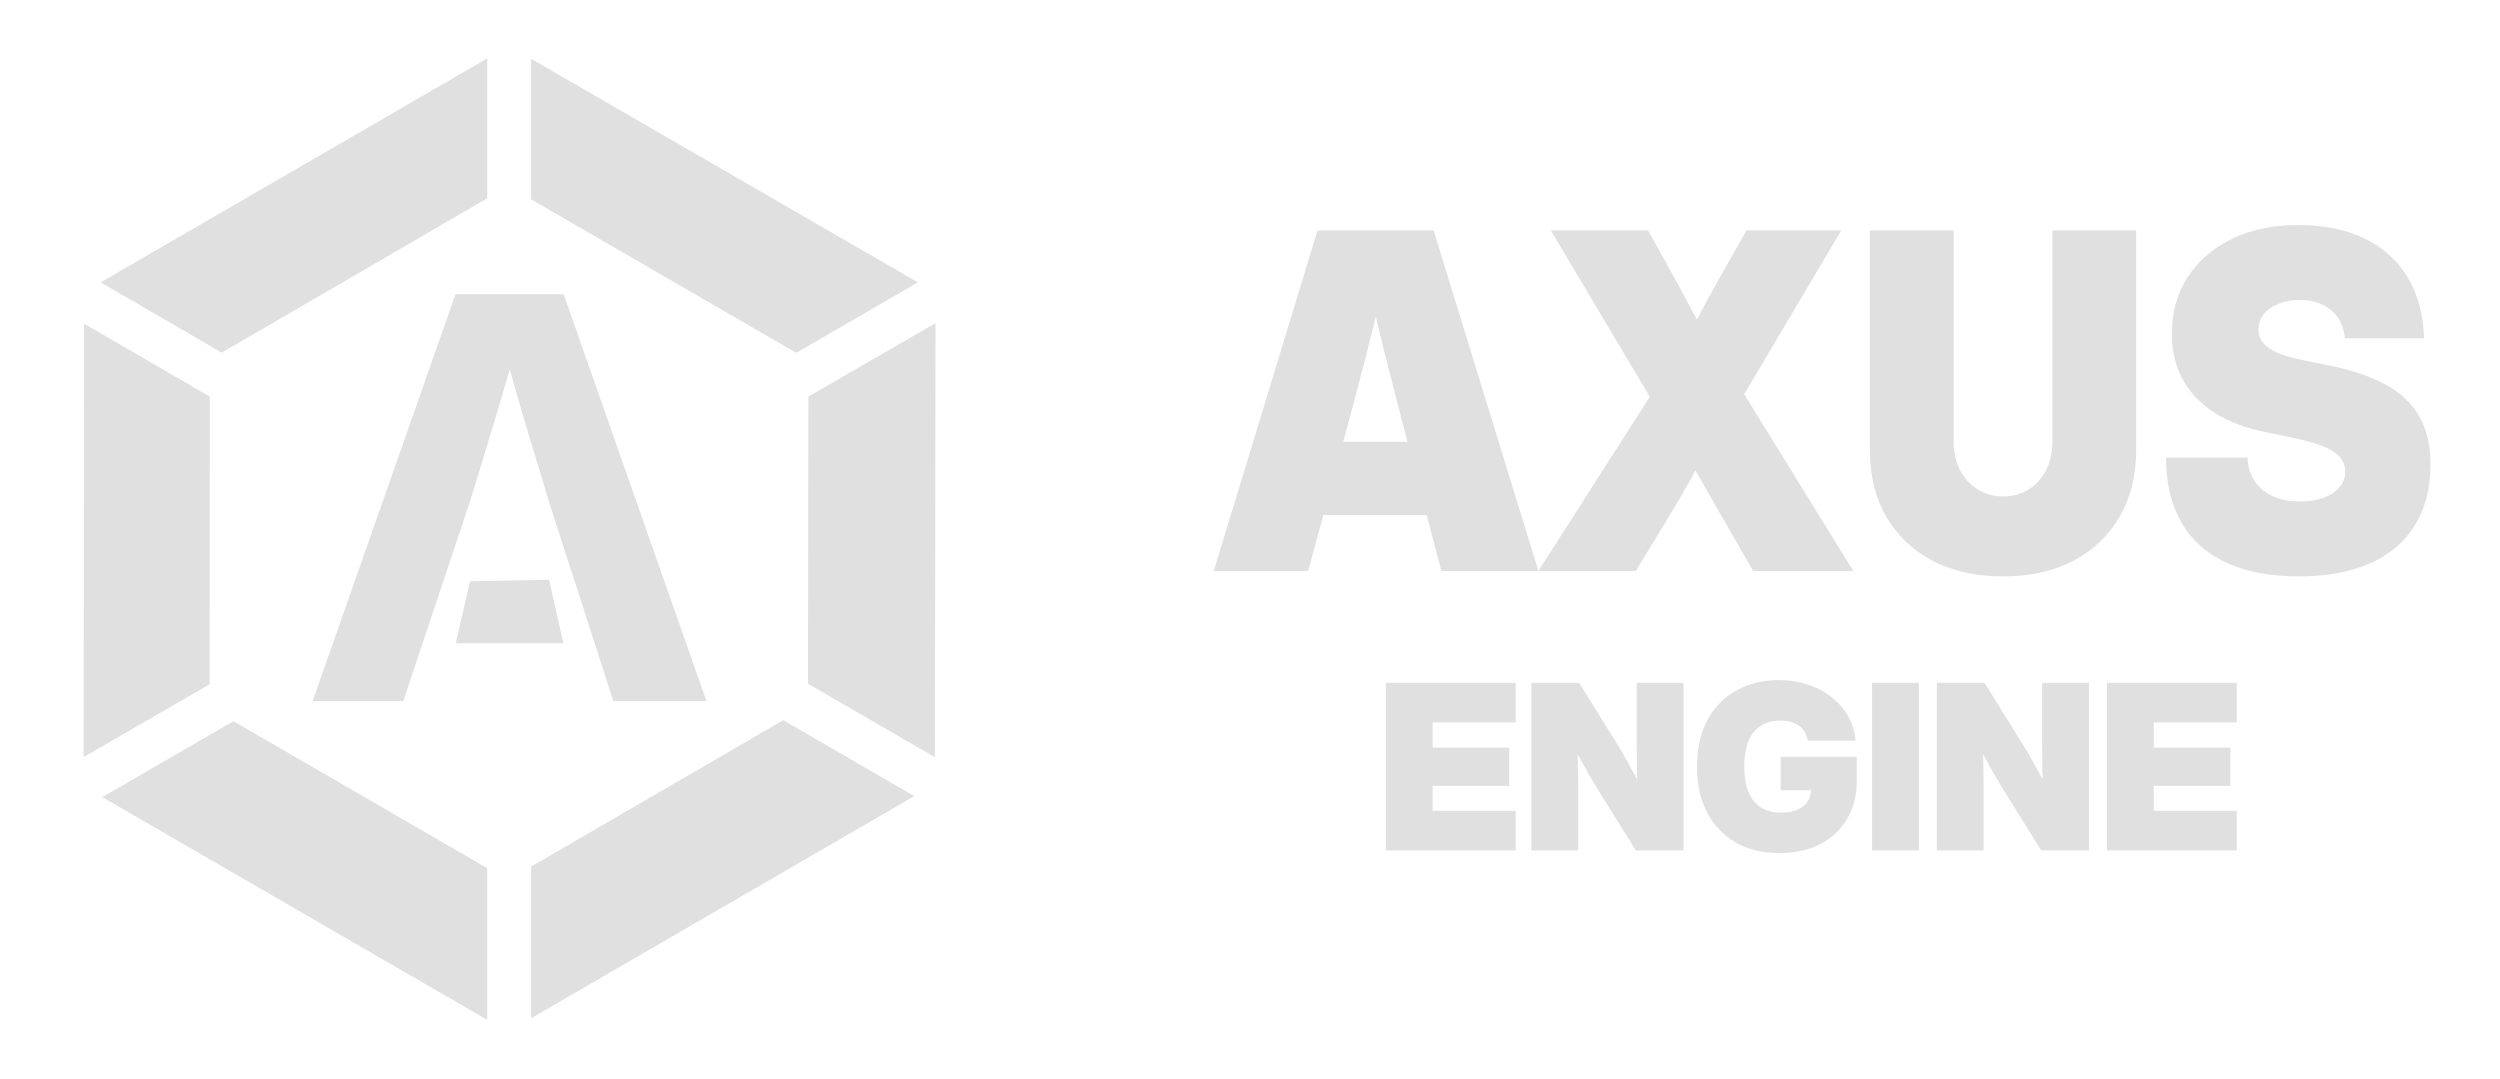
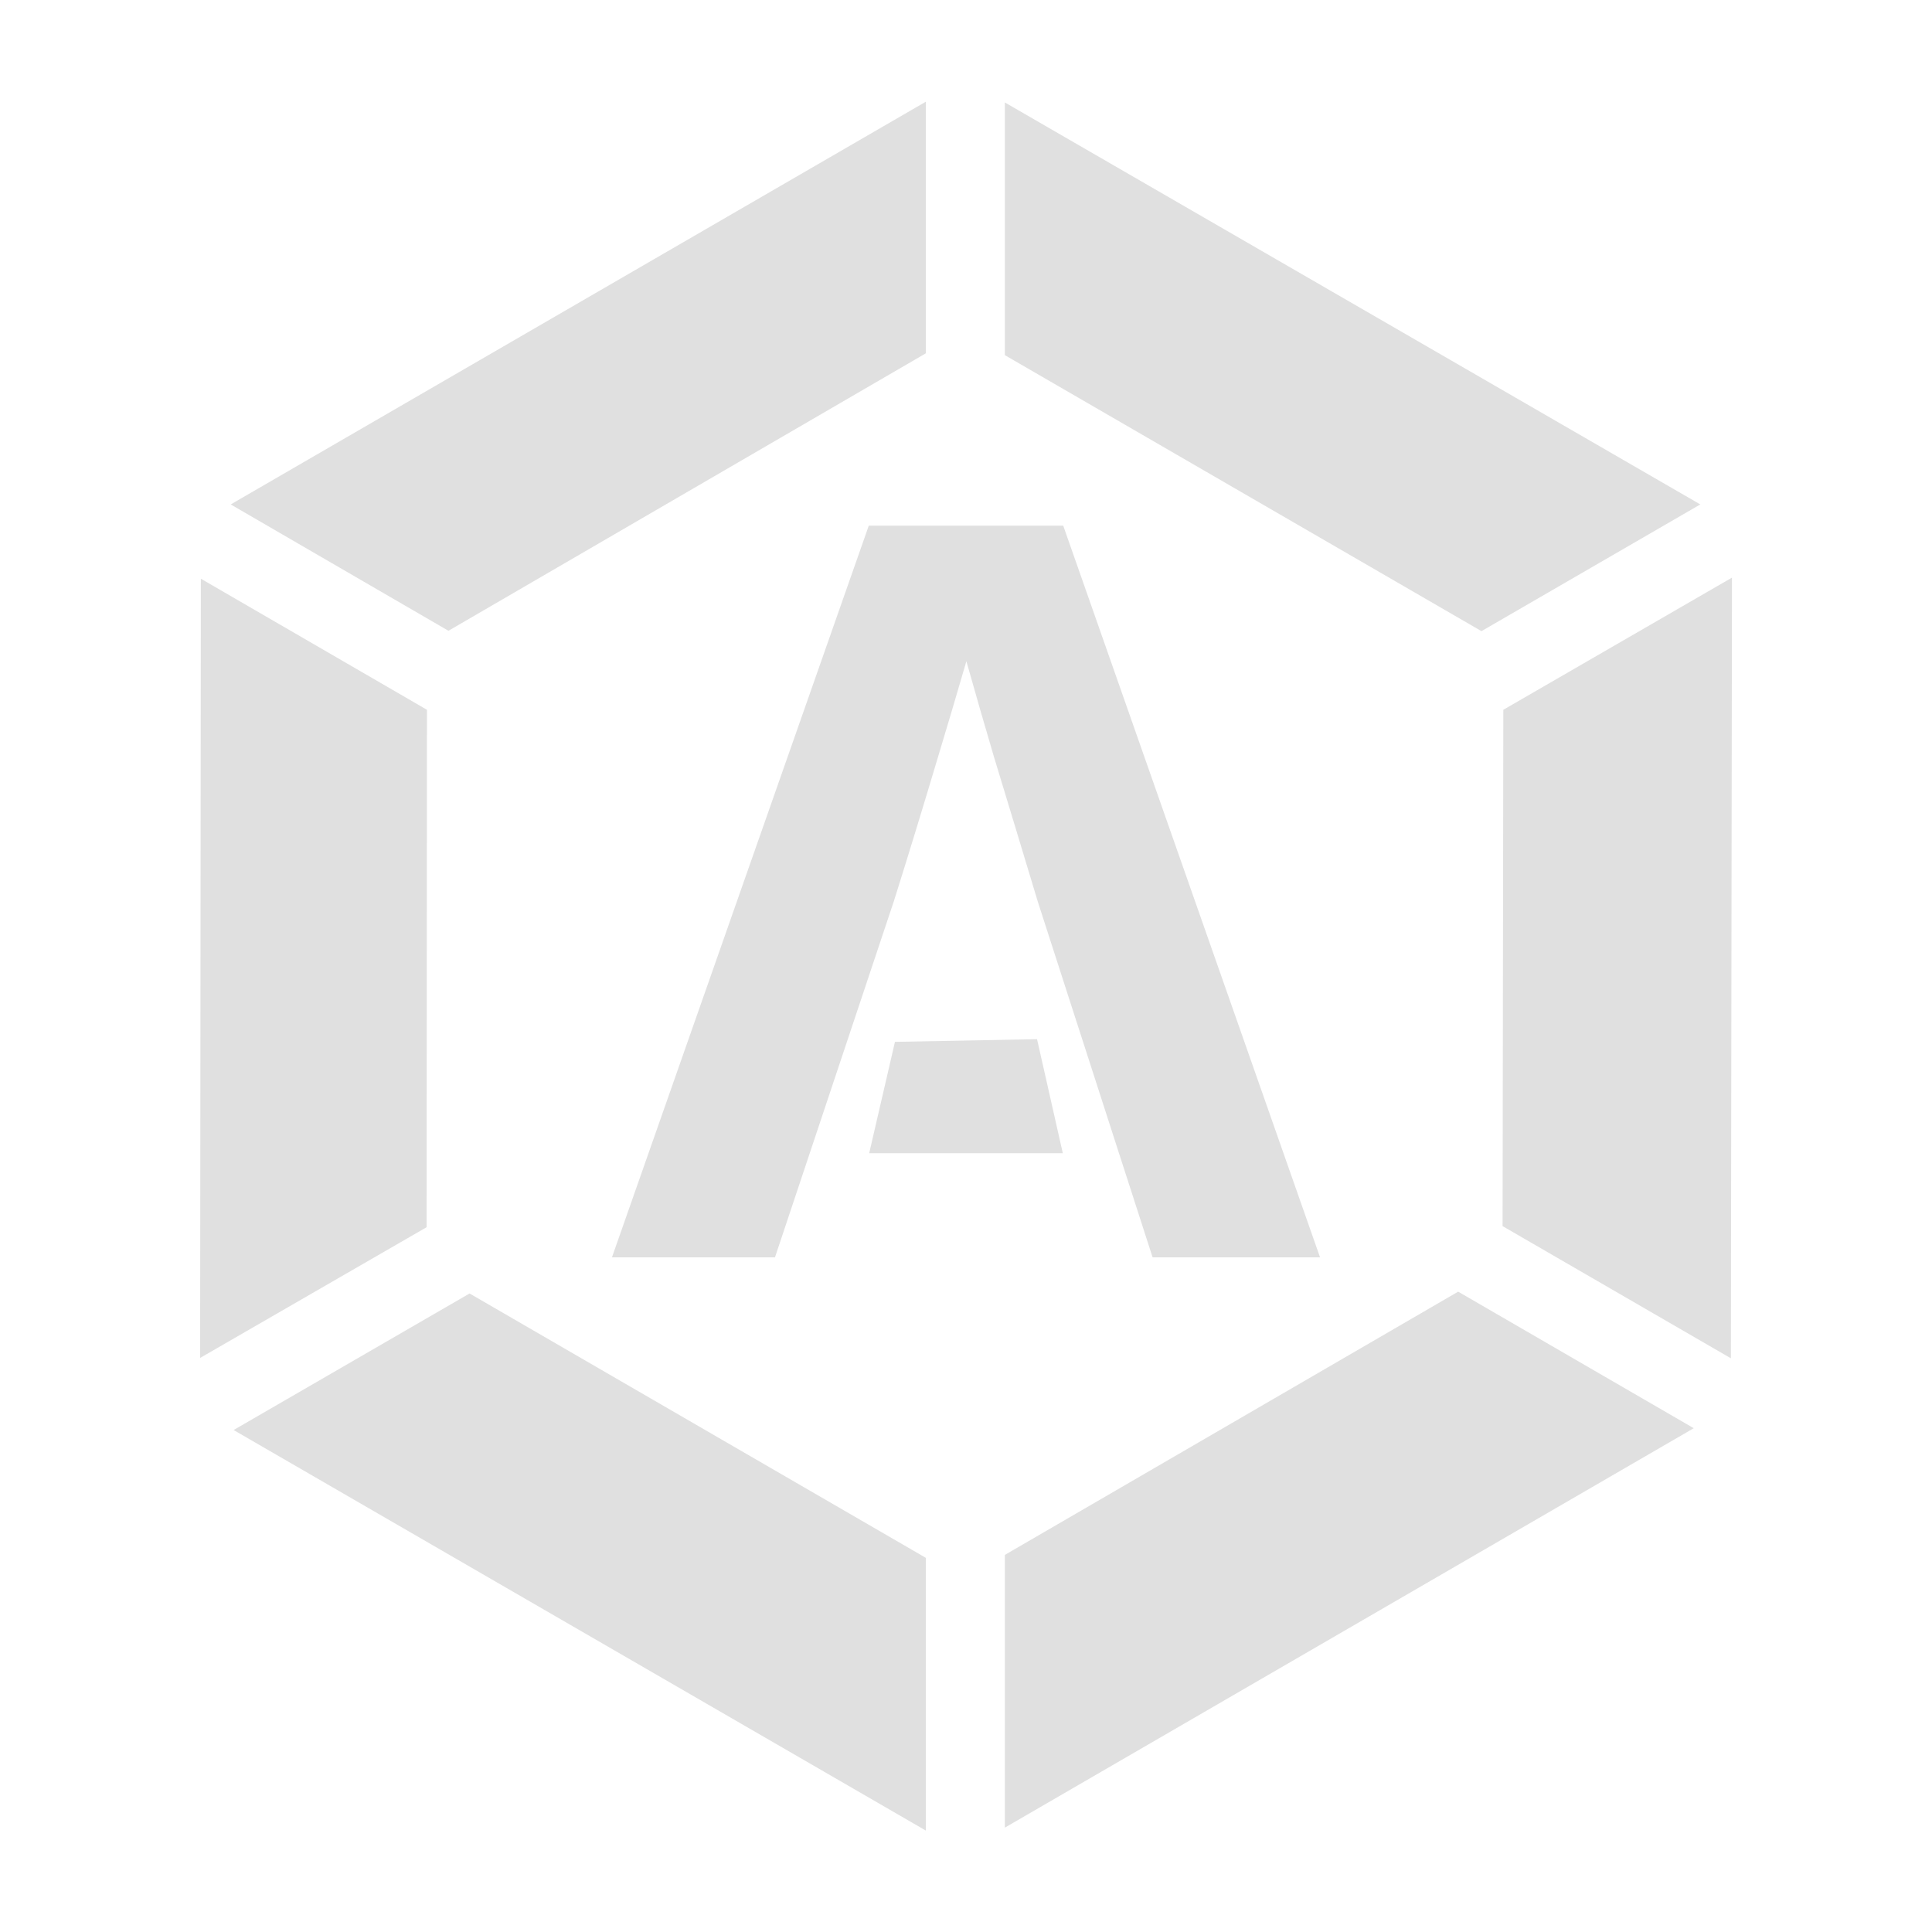
- <svg xmlns="http://www.w3.org/2000/svg" width="160" height="69" version="1.1" id="svg8">
+ <svg xmlns="http://www.w3.org/2000/svg" width="25" height="25" version="1.1" id="svg8">
  <defs id="defs8" />
-   <g id="g3" transform="matrix(0.184449,0,0,0.184449,-12.09717,-3.396281)" style="fill:#e0e0e0;fill-opacity:1;stroke:none;stroke-width:5.422">
-     <g id="g7" transform="matrix(24.39928,0,0,24.39928,47.19499,11.55765)" style="display:inline;fill:#e0e0e0;fill-opacity:1;stroke:none;stroke-width:0.222">
+   <g id="g3" transform="matrix(0.05521332,0,0,0.05521332,-4.515243,-1.343947)" style="fill:#e0e0e0;fill-opacity:1;stroke:none;stroke-width:18.112">
+     <g id="g7" transform="matrix(29.63387,0,0,29.63387,71.10186,15.23776)" style="display:inline;fill:#e0e0e0;fill-opacity:1;stroke:none;stroke-width:0.611">
      <g id="g36" transform="matrix(2.879701,0,0,2.879701,0.1776806,0.1440069)" style="fill:#e0e0e0;fill-opacity:1;stroke:none;stroke-width:0;stroke-dasharray:none">
        <path d="M 1.236,2.006 0.615,1.646 0.613,3.786 1.235,3.427 Z" style="display:inline;fill:#e0e0e0;fill-opacity:1;stroke:none;stroke-width:0;stroke-miterlimit:5;stroke-dasharray:none;stroke-opacity:1;paint-order:stroke markers fill" id="path20" />
        <path d="M 1.353,3.609 0.705,3.984 2.606,5.084 V 4.335 Z" style="display:inline;fill:#e0e0e0;fill-opacity:1;stroke:none;stroke-width:0;stroke-miterlimit:5;stroke-dasharray:none;stroke-opacity:1;paint-order:stroke markers fill" id="path19" />
        <path d="M 2.823,4.327 V 5.076 L 4.715,3.979 4.068,3.604 Z" style="display:inline;fill:#e0e0e0;fill-opacity:1;stroke:none;stroke-width:0;stroke-miterlimit:5;stroke-dasharray:none;stroke-opacity:1;paint-order:stroke markers fill" id="path18" />
        <path d="M 4.19,3.424 4.817,3.787 4.82,1.643 4.192,2.006 Z" style="display:inline;fill:#e0e0e0;fill-opacity:1;stroke:none;stroke-width:0;stroke-miterlimit:5;stroke-dasharray:none;stroke-opacity:1;paint-order:stroke markers fill" id="path17" />
        <path d="M 2.823,0.338 V 1.032 L 4.132,1.79 4.733,1.442 Z" style="display:inline;fill:#e0e0e0;fill-opacity:1;stroke:none;stroke-width:0;stroke-miterlimit:5;stroke-dasharray:none;stroke-opacity:1;paint-order:stroke markers fill" id="path16" />
        <path d="M 2.606,1.027 V 0.336 L 0.697,1.442 1.295,1.789 Z" style="display:inline;fill:#e0e0e0;fill-opacity:1;stroke:none;stroke-width:0;stroke-miterlimit:5;stroke-dasharray:none;stroke-opacity:1;paint-order:stroke markers fill" id="path15" />
      </g>
-       <g id="g6-6" transform="matrix(0.01472698,0,0,0.01472698,0.4597862,-0.1823752)" style="fill:#e0e0e0;fill-opacity:1;stroke:none;stroke-width:15.088">
+       <g id="g6-6" transform="matrix(0.01472698,0,0,0.01472698,0.4597862,-0.1823752)" style="fill:#e0e0e0;fill-opacity:1;stroke:none;stroke-width:41.501">
        <path id="path3-3" style="font-size:540.059px;font-family:'Adwaita Sans';-inkscape-font-specification:'Adwaita Sans, @opsz=32,wght=700';font-variation-settings:'opsz' 32, 'wght' 700;text-align:center;text-anchor:middle;display:inline;fill:#e0e0e0;fill-opacity:1;stroke:none;stroke-width:0;stroke-miterlimit:5;stroke-dasharray:none;paint-order:stroke markers fill" d="M 459.787,315.543 321.871,708.457 h 87.549 l 28.607,-85.703 h -28.607 v -64.869 h 50.26 l 13.557,-40.611 c 7.911,-25.139 15.821,-50.981 23.732,-77.527 4.799,-15.859 9.878,-32.987 15.234,-51.385 -3.555,-12.602 -7.228,-25.799 -11.016,-39.592 h 22.416 c -3.931,13.793 -7.731,26.99 -11.4,39.592 5.19,18.397 10.133,35.526 14.828,51.385 8.087,26.546 15.909,52.388 23.469,77.527 l 13.107,40.611 h 51.236 v 64.869 h -30.299 l 27.662,85.703 h 89.922 L 564.213,315.543 Z m -0.107,242.342 h -50.26 v 64.869 h 28.607 z m 52.523,-169.523 c 3.669,-12.602 7.47,-25.799 11.4,-39.592 H 501.188 c 3.788,13.793 7.46,26.99 11.016,39.592 z m 72.342,234.393 h 30.299 v -64.869 h -51.236 z" />
        <path id="rect6" style="font-variation-settings:'opsz' 32, 'wght' 700;display:inline;fill:#e0e0e0;fill-opacity:1;stroke:none;stroke-width:0;stroke-miterlimit:5;stroke-dasharray:none;paint-order:stroke markers fill" d="m 473.851,592.729 76.298,-1.433 13.836,61.233 H 460.015 Z" />
      </g>
    </g>
-     <g id="g4" transform="matrix(0.9215468,0,0,0.9215468,64.73945,24.65576)" style="stroke-width:5.883">
-       <path d="M 480.603,198.361 521.584,76.238 h 45.899 l 41.391,122.123 h -38.358 l -13.688,-47.374 q -4.426,-15.409 -8.606,-30.408 -4.18,-15.081 -8.114,-31.309 h 9.18 q -4.098,16.228 -8.36,31.309 -4.262,14.999 -8.852,30.408 l -14.179,47.374 z m 30.572,-20.081 v -26.228 h 67.209 v 26.228 z m 97.699,20.081 52.62,-74.667 v 25.326 L 613.791,76.238 h 38.44 l 9.753,15.901 q 2.541,4.098 4.918,8.278 2.459,4.098 4.836,8.196 2.377,4.098 4.672,8.196 h -9.999 q 2.459,-4.098 4.836,-8.196 2.377,-4.098 4.836,-8.196 2.541,-4.18 5.082,-8.278 l 9.917,-15.901 h 37.457 L 682.311,147.053 v -23.687 l 50.98,74.995 H 693.704 L 680.426,177.379 q -1.967,-3.115 -3.934,-6.229 -1.885,-3.115 -3.852,-6.147 -1.885,-3.115 -3.852,-6.229 h 4.426 q -1.885,3.115 -3.852,6.229 -1.885,3.033 -3.852,6.147 -1.967,3.115 -4.098,6.229 l -14.015,20.982 z m 183.595,1.967 q -15.983,0 -27.785,-5.573 -11.803,-5.655 -18.359,-15.819 -6.475,-10.245 -6.475,-24.015 V 76.238 h 33.113 v 75.897 q 0,5.655 2.541,10.081 2.541,4.344 6.885,6.885 4.426,2.541 10.081,2.541 5.737,0 10.081,-2.459 4.426,-2.541 6.885,-6.885 2.541,-4.426 2.541,-10.163 V 76.238 h 33.113 v 78.683 q 0,13.77 -6.557,24.015 -6.475,10.163 -18.278,15.819 -11.803,5.573 -27.785,5.573 z m 116.878,0 q -16.884,0 -28.605,-4.918 -11.721,-4.918 -17.786,-14.425 -6.065,-9.59 -6.065,-23.277 h 32.211 q 0.246,4.918 2.787,8.442 2.623,3.524 7.131,5.409 4.59,1.885 10.737,1.885 5.409,0 9.426,-1.311 4.016,-1.393 6.229,-3.77 2.295,-2.459 2.295,-5.655 0,-2.951 -2.131,-5.164 -2.131,-2.213 -6.557,-3.852 -4.426,-1.639 -11.311,-2.951 l -12.13,-2.295 q -17.704,-3.36 -27.047,-12.458 -9.344,-9.098 -9.344,-22.703 0,-11.639 6.311,-20.409 6.311,-8.77 17.54,-13.688 11.229,-4.918 26.064,-4.918 15.245,0 26.228,4.836 10.983,4.836 17.048,13.934 6.065,9.098 6.475,21.884 h -31.309 q -0.574,-6.393 -5.409,-10.081 -4.754,-3.688 -12.376,-3.688 -4.754,0 -8.442,1.393 -3.688,1.311 -5.819,3.688 -2.049,2.295 -2.049,5.409 0,2.951 1.885,5 1.885,2.049 5.901,3.606 4.098,1.475 10.409,2.623 l 9.835,1.803 q 10.491,1.967 18.032,5 7.622,3.033 12.458,7.377 4.836,4.344 7.131,10.081 2.295,5.737 2.295,13.032 0,12.786 -6.147,21.802 -6.065,8.934 -17.704,13.688 -11.639,4.672 -28.195,4.672 z" id="text2" style="font-size:167.858px;line-height:0.6;font-family:'Adwaita Sans';-inkscape-font-specification:'Adwaita Sans, @opsz=32,wght=900';font-variation-settings:'opsz' 32, 'wght' 900;stroke-width:0;stroke-miterlimit:5;paint-order:stroke markers fill" transform="scale(0.9528292,1.049506)" aria-label="AXUS" />
-       <path d="m 522.718,313.422 v -63.11 h 48.879 v 14.909 h -31.259 v 9.488 h 28.844 v 14.401 h -28.844 v 9.403 h 31.259 v 14.909 z m 54.809,0 v -63.11 h 17.959 l 15.375,24.778 q 1.017,1.61 2.541,4.405 1.567,2.753 3.261,5.93 1.737,3.177 3.219,5.972 l -2.118,4.913 q -0.212,-3.431 -0.339,-7.793 -0.127,-4.405 -0.212,-8.471 -0.042,-4.109 -0.042,-6.608 v -23.126 h 17.62 v 63.11 h -17.959 l -14.359,-23.042 q -1.271,-2.075 -3.177,-5.294 -1.864,-3.261 -4.024,-7.243 -2.118,-3.981 -4.278,-8.132 l 3.473,-1.017 q 0.339,4.447 0.466,8.725 0.169,4.278 0.169,7.666 0.042,3.388 0.042,5.294 v 23.042 z m 93.352,1.017 q -9.403,0 -16.392,-3.981 -6.946,-3.981 -10.801,-11.267 -3.812,-7.328 -3.812,-17.281 0,-10.547 4.066,-17.832 4.066,-7.285 11.013,-11.013 6.989,-3.77 15.587,-3.77 5.76,0 10.843,1.61 5.083,1.61 8.979,4.659 3.939,3.007 6.353,7.201 2.414,4.151 2.838,9.318 h -17.959 q -0.339,-1.779 -1.144,-3.177 -0.805,-1.398 -2.118,-2.372 -1.271,-0.974 -3.05,-1.482 -1.737,-0.508 -4.024,-0.508 -4.447,0 -7.497,2.033 -3.007,1.991 -4.574,5.845 -1.525,3.854 -1.525,9.488 0,5.591 1.567,9.445 1.567,3.854 4.659,5.845 3.092,1.991 7.624,1.991 3.685,0 6.184,-1.101 2.541,-1.101 3.812,-3.05 1.313,-1.991 1.313,-4.617 l 3.643,0.339 h -15.079 v -12.58 h 28.633 v 9.107 q 0,8.217 -3.643,14.316 -3.643,6.099 -10.208,9.488 -6.523,3.346 -15.29,3.346 z m 52.521,-64.127 v 63.11 h -17.62 v -63.11 z m 6.777,63.11 v -63.11 h 17.959 l 15.375,24.778 q 1.017,1.61 2.541,4.405 1.567,2.753 3.261,5.93 1.737,3.177 3.219,5.972 l -2.118,4.913 q -0.212,-3.431 -0.339,-7.793 -0.127,-4.405 -0.212,-8.471 -0.042,-4.109 -0.042,-6.608 v -23.126 h 17.62 v 63.11 h -17.959 l -14.359,-23.042 q -1.271,-2.075 -3.177,-5.294 -1.864,-3.261 -4.024,-7.243 -2.118,-3.981 -4.278,-8.132 l 3.473,-1.017 q 0.339,4.447 0.466,8.725 0.169,4.278 0.169,7.666 0.042,3.388 0.042,5.294 v 23.042 z m 64.042,0 v -63.11 h 48.879 v 14.909 h -31.259 v 9.488 h 28.844 v 14.401 h -28.844 v 9.403 h 31.259 v 14.909 z" id="text3" style="font-size:86.745px;line-height:0.6;font-family:'Adwaita Sans';-inkscape-font-specification:'Adwaita Sans, @opsz=32,wght=900';font-variation-settings:'opsz' 32, 'wght' 900;stroke-width:0;stroke-miterlimit:5;paint-order:stroke markers fill" aria-label="ENGINE" />
-     </g>
  </g>
</svg>
